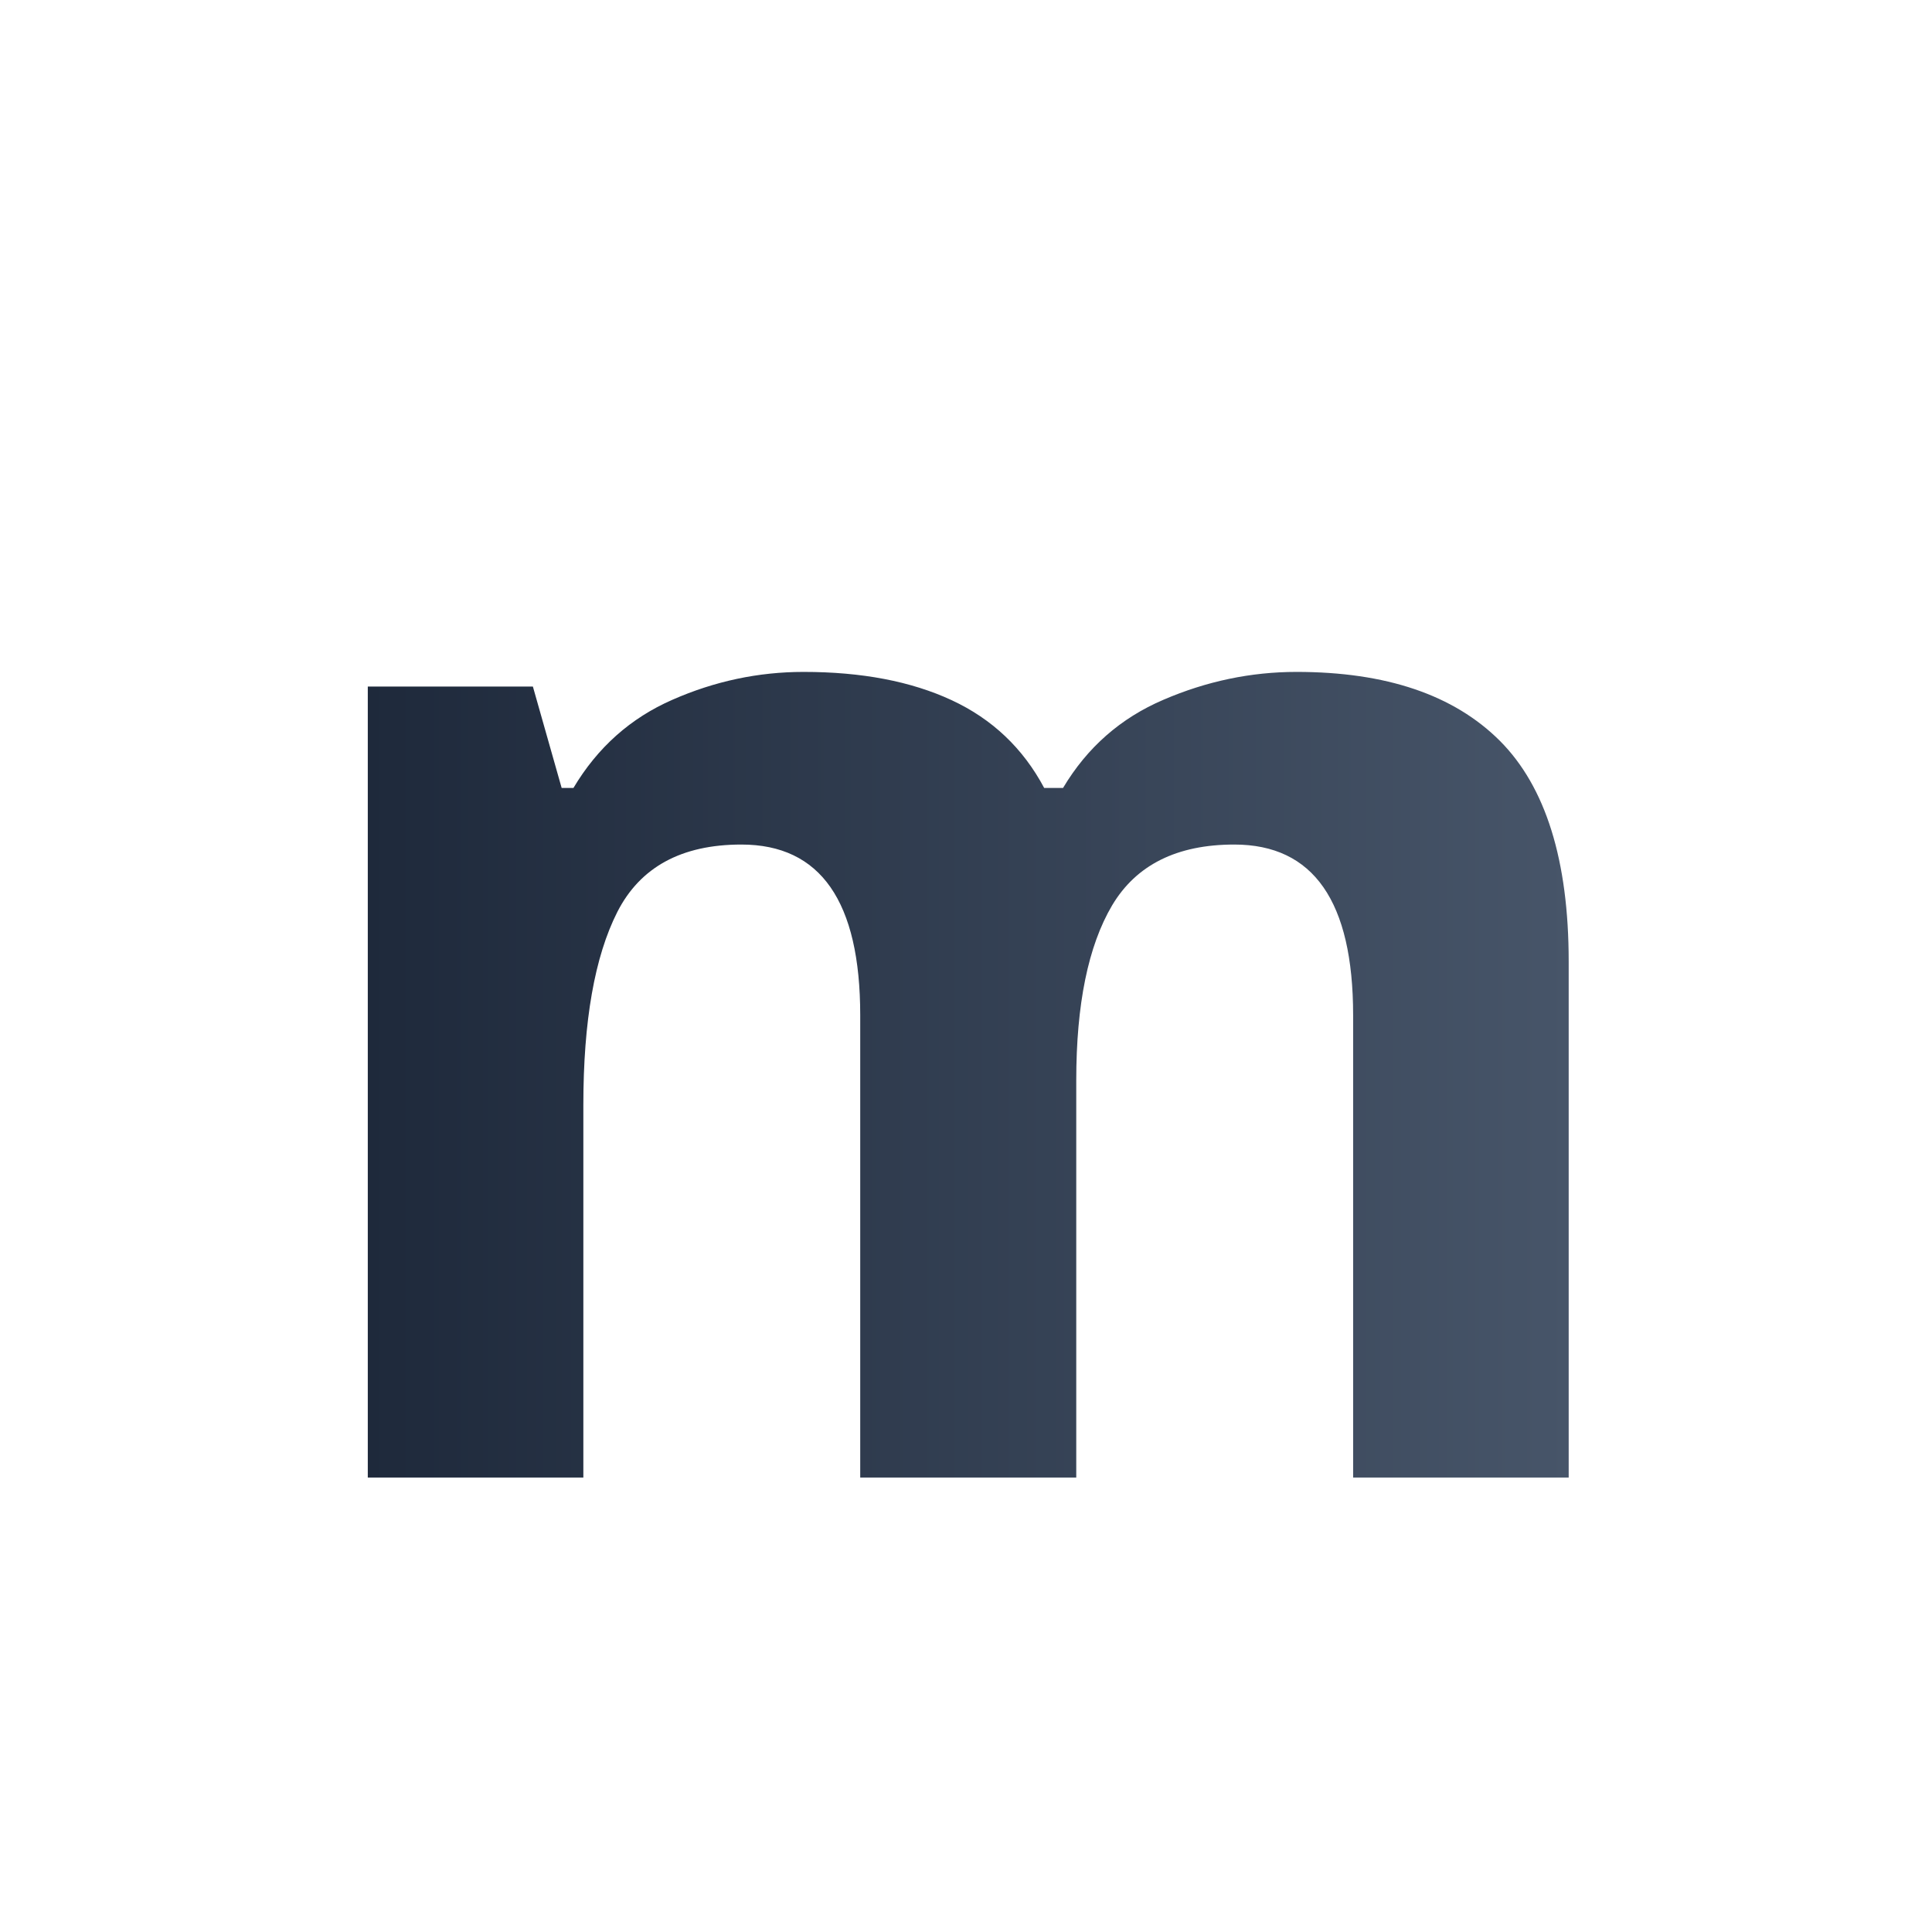
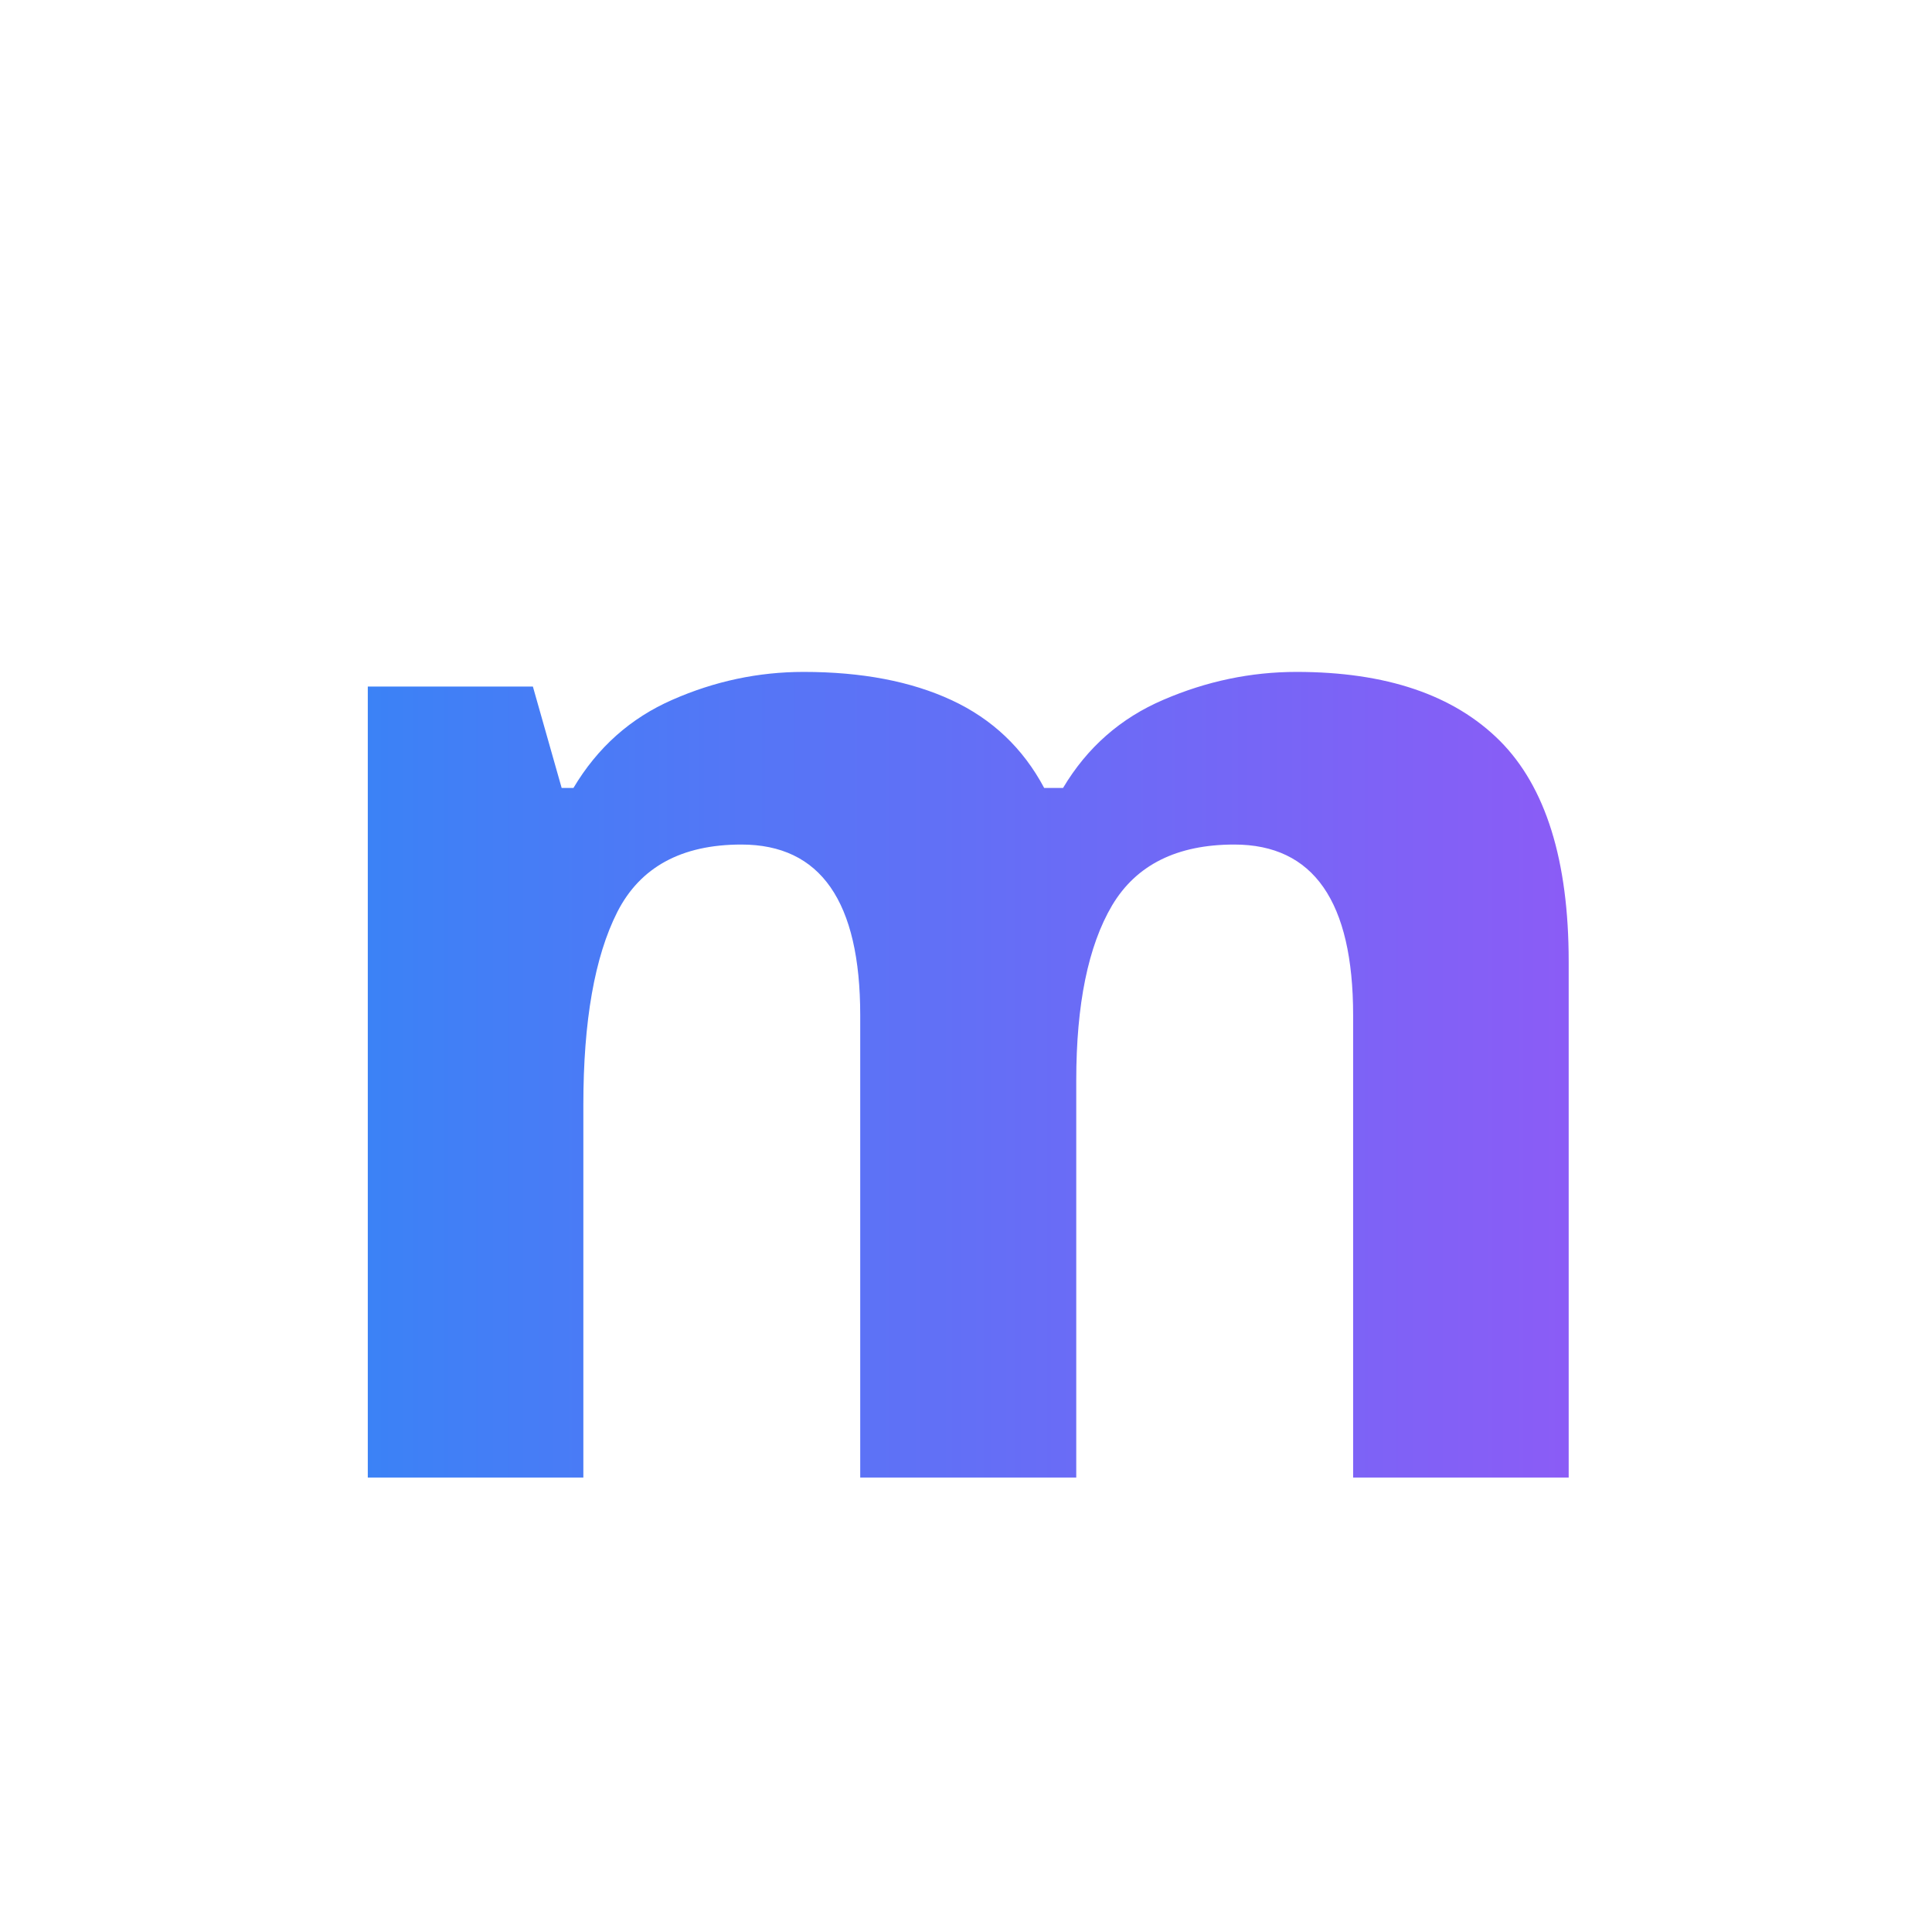
<svg xmlns="http://www.w3.org/2000/svg" width="64" height="64" viewBox="0 0 64 64">
  <defs>
    <linearGradient id="grad" x1="0%" y1="0%" x2="100%" y2="0%">
-       <stop offset="0%" style="stop-color:#1e293b; stop-opacity:1" />
-       <stop offset="100%" style="stop-color:#475569; stop-opacity:1" />
+       <stop offset="0%" style="stop-color:#3b82f6; stop-opacity:1" />
+       <stop offset="100%" style="stop-color:#8b5cf6; stop-opacity:1" />
    </linearGradient>
  </defs>
  <text x="50%" y="50%" text-anchor="middle" dominant-baseline="middle" font-family="'Pretendard', sans-serif" font-size="48" font-weight="700" fill="url(#grad)">
    m
  </text>
</svg>
